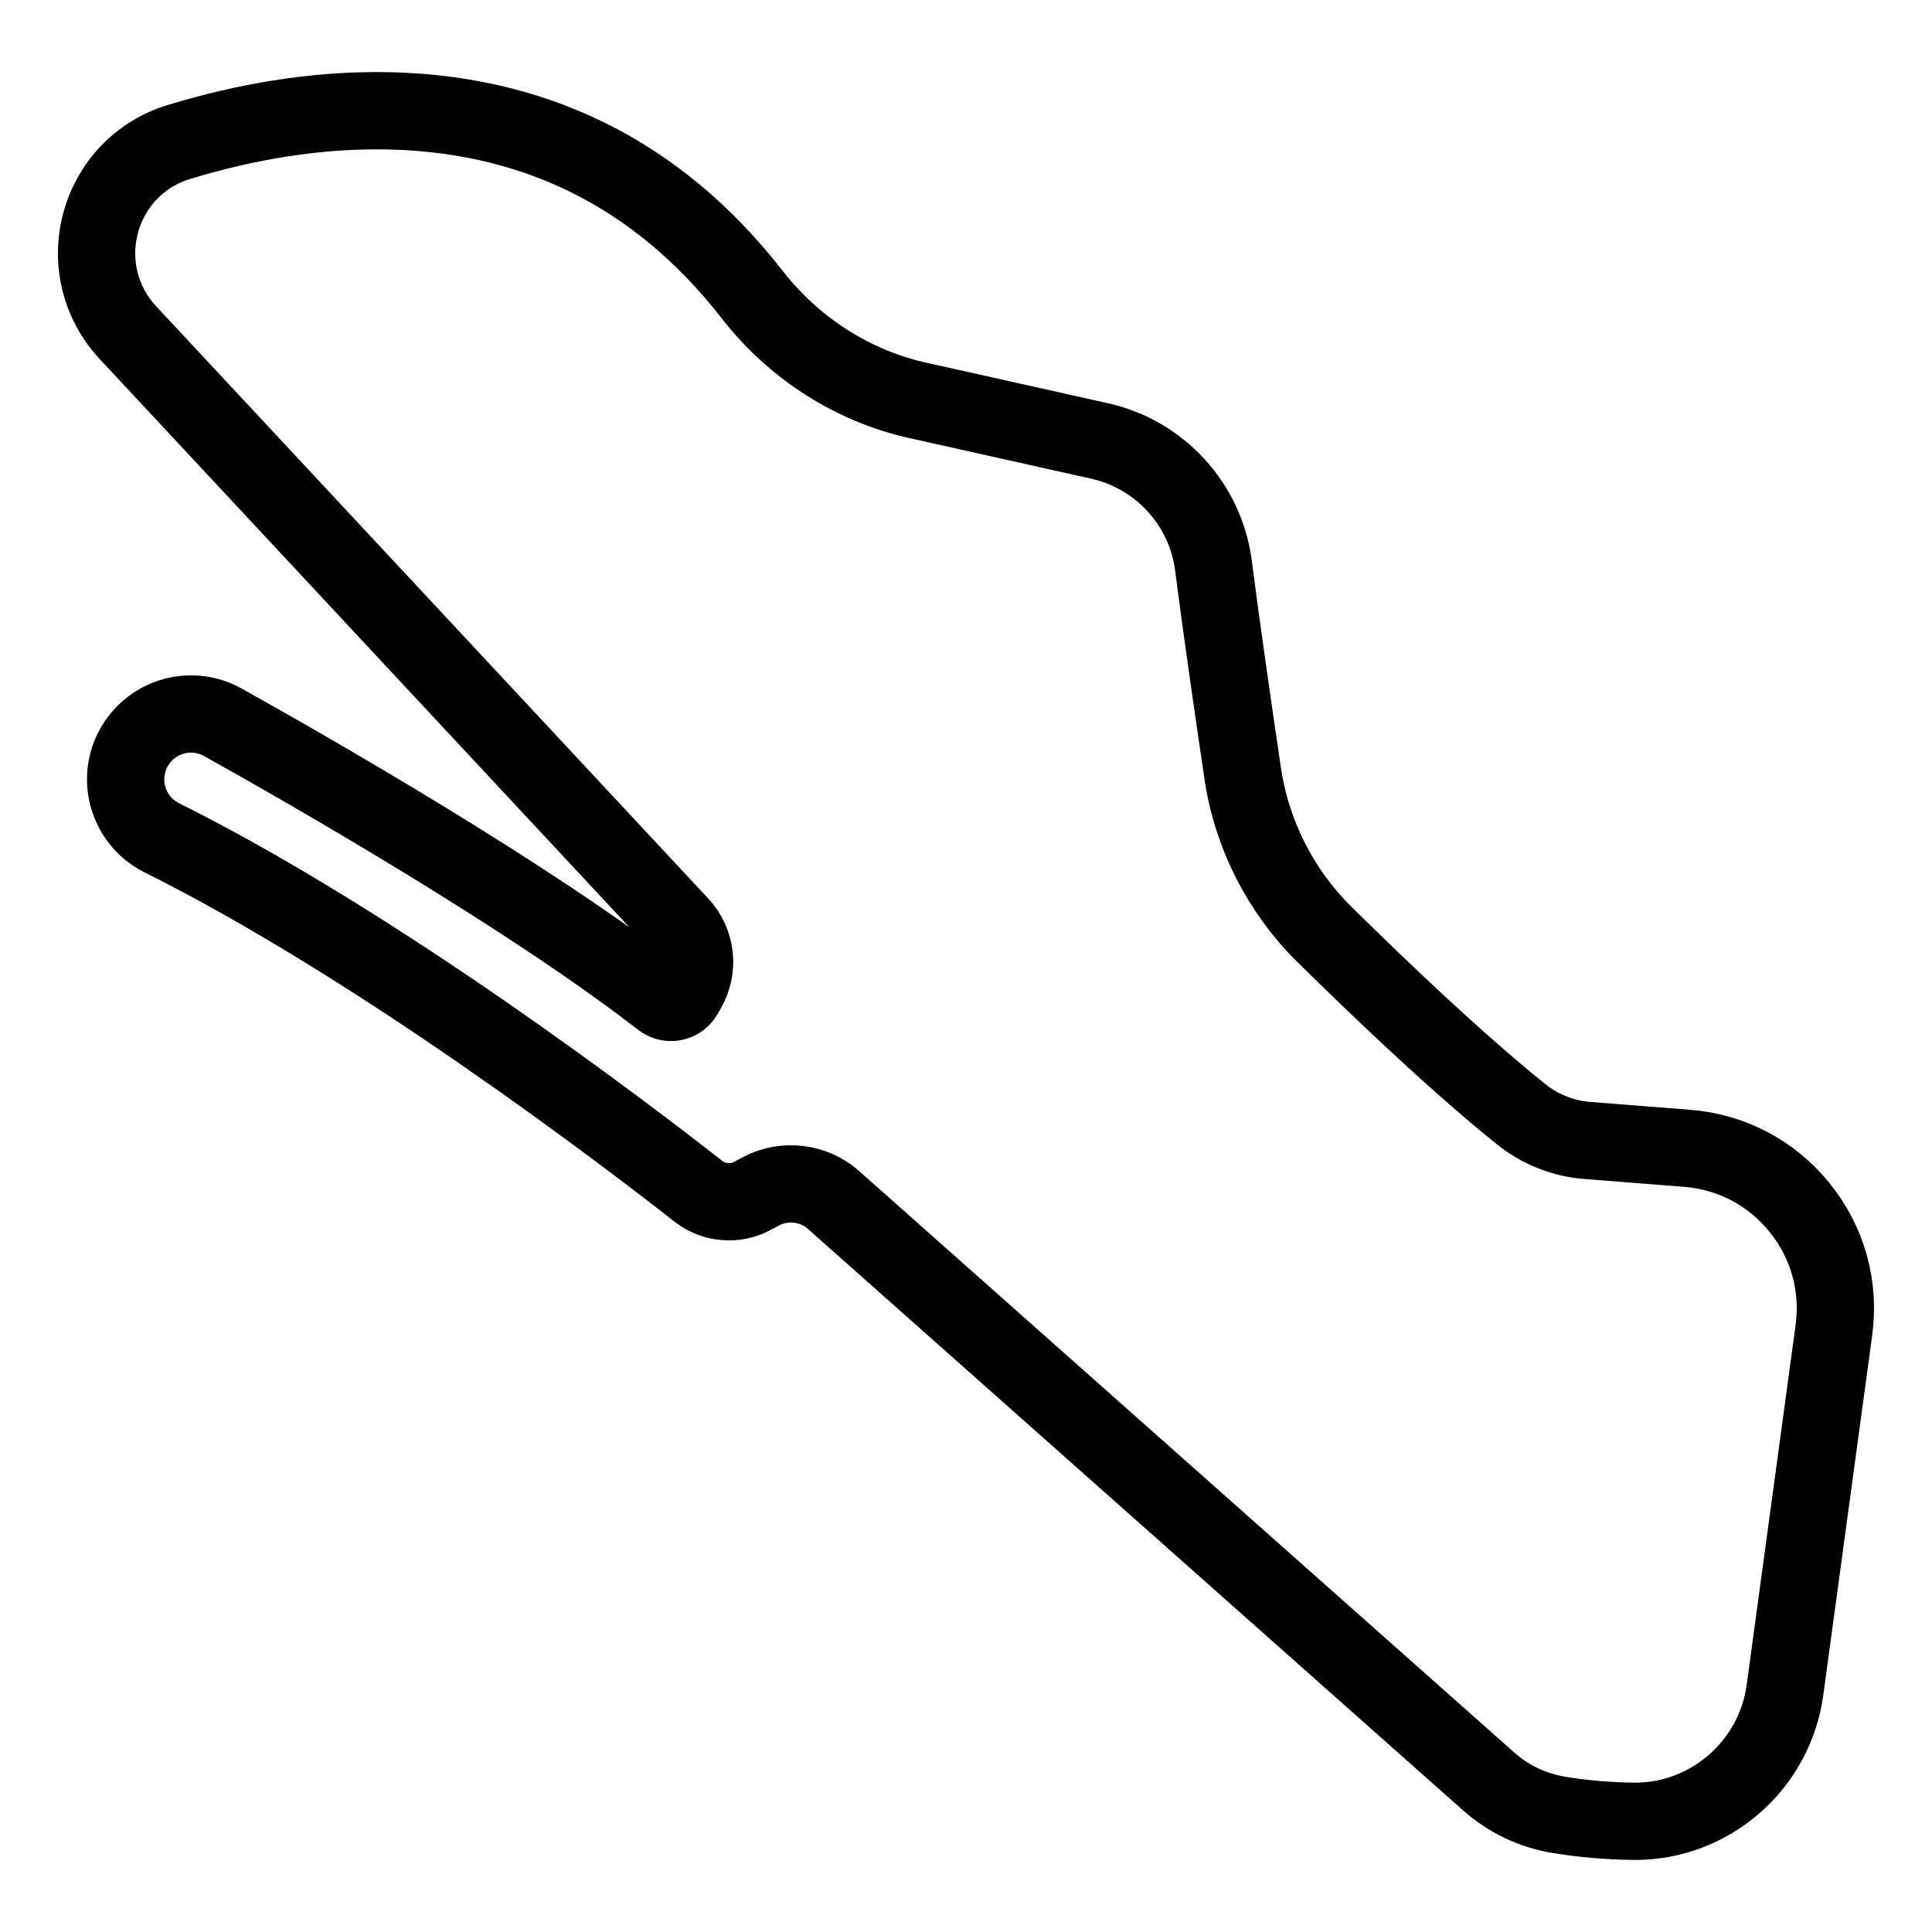
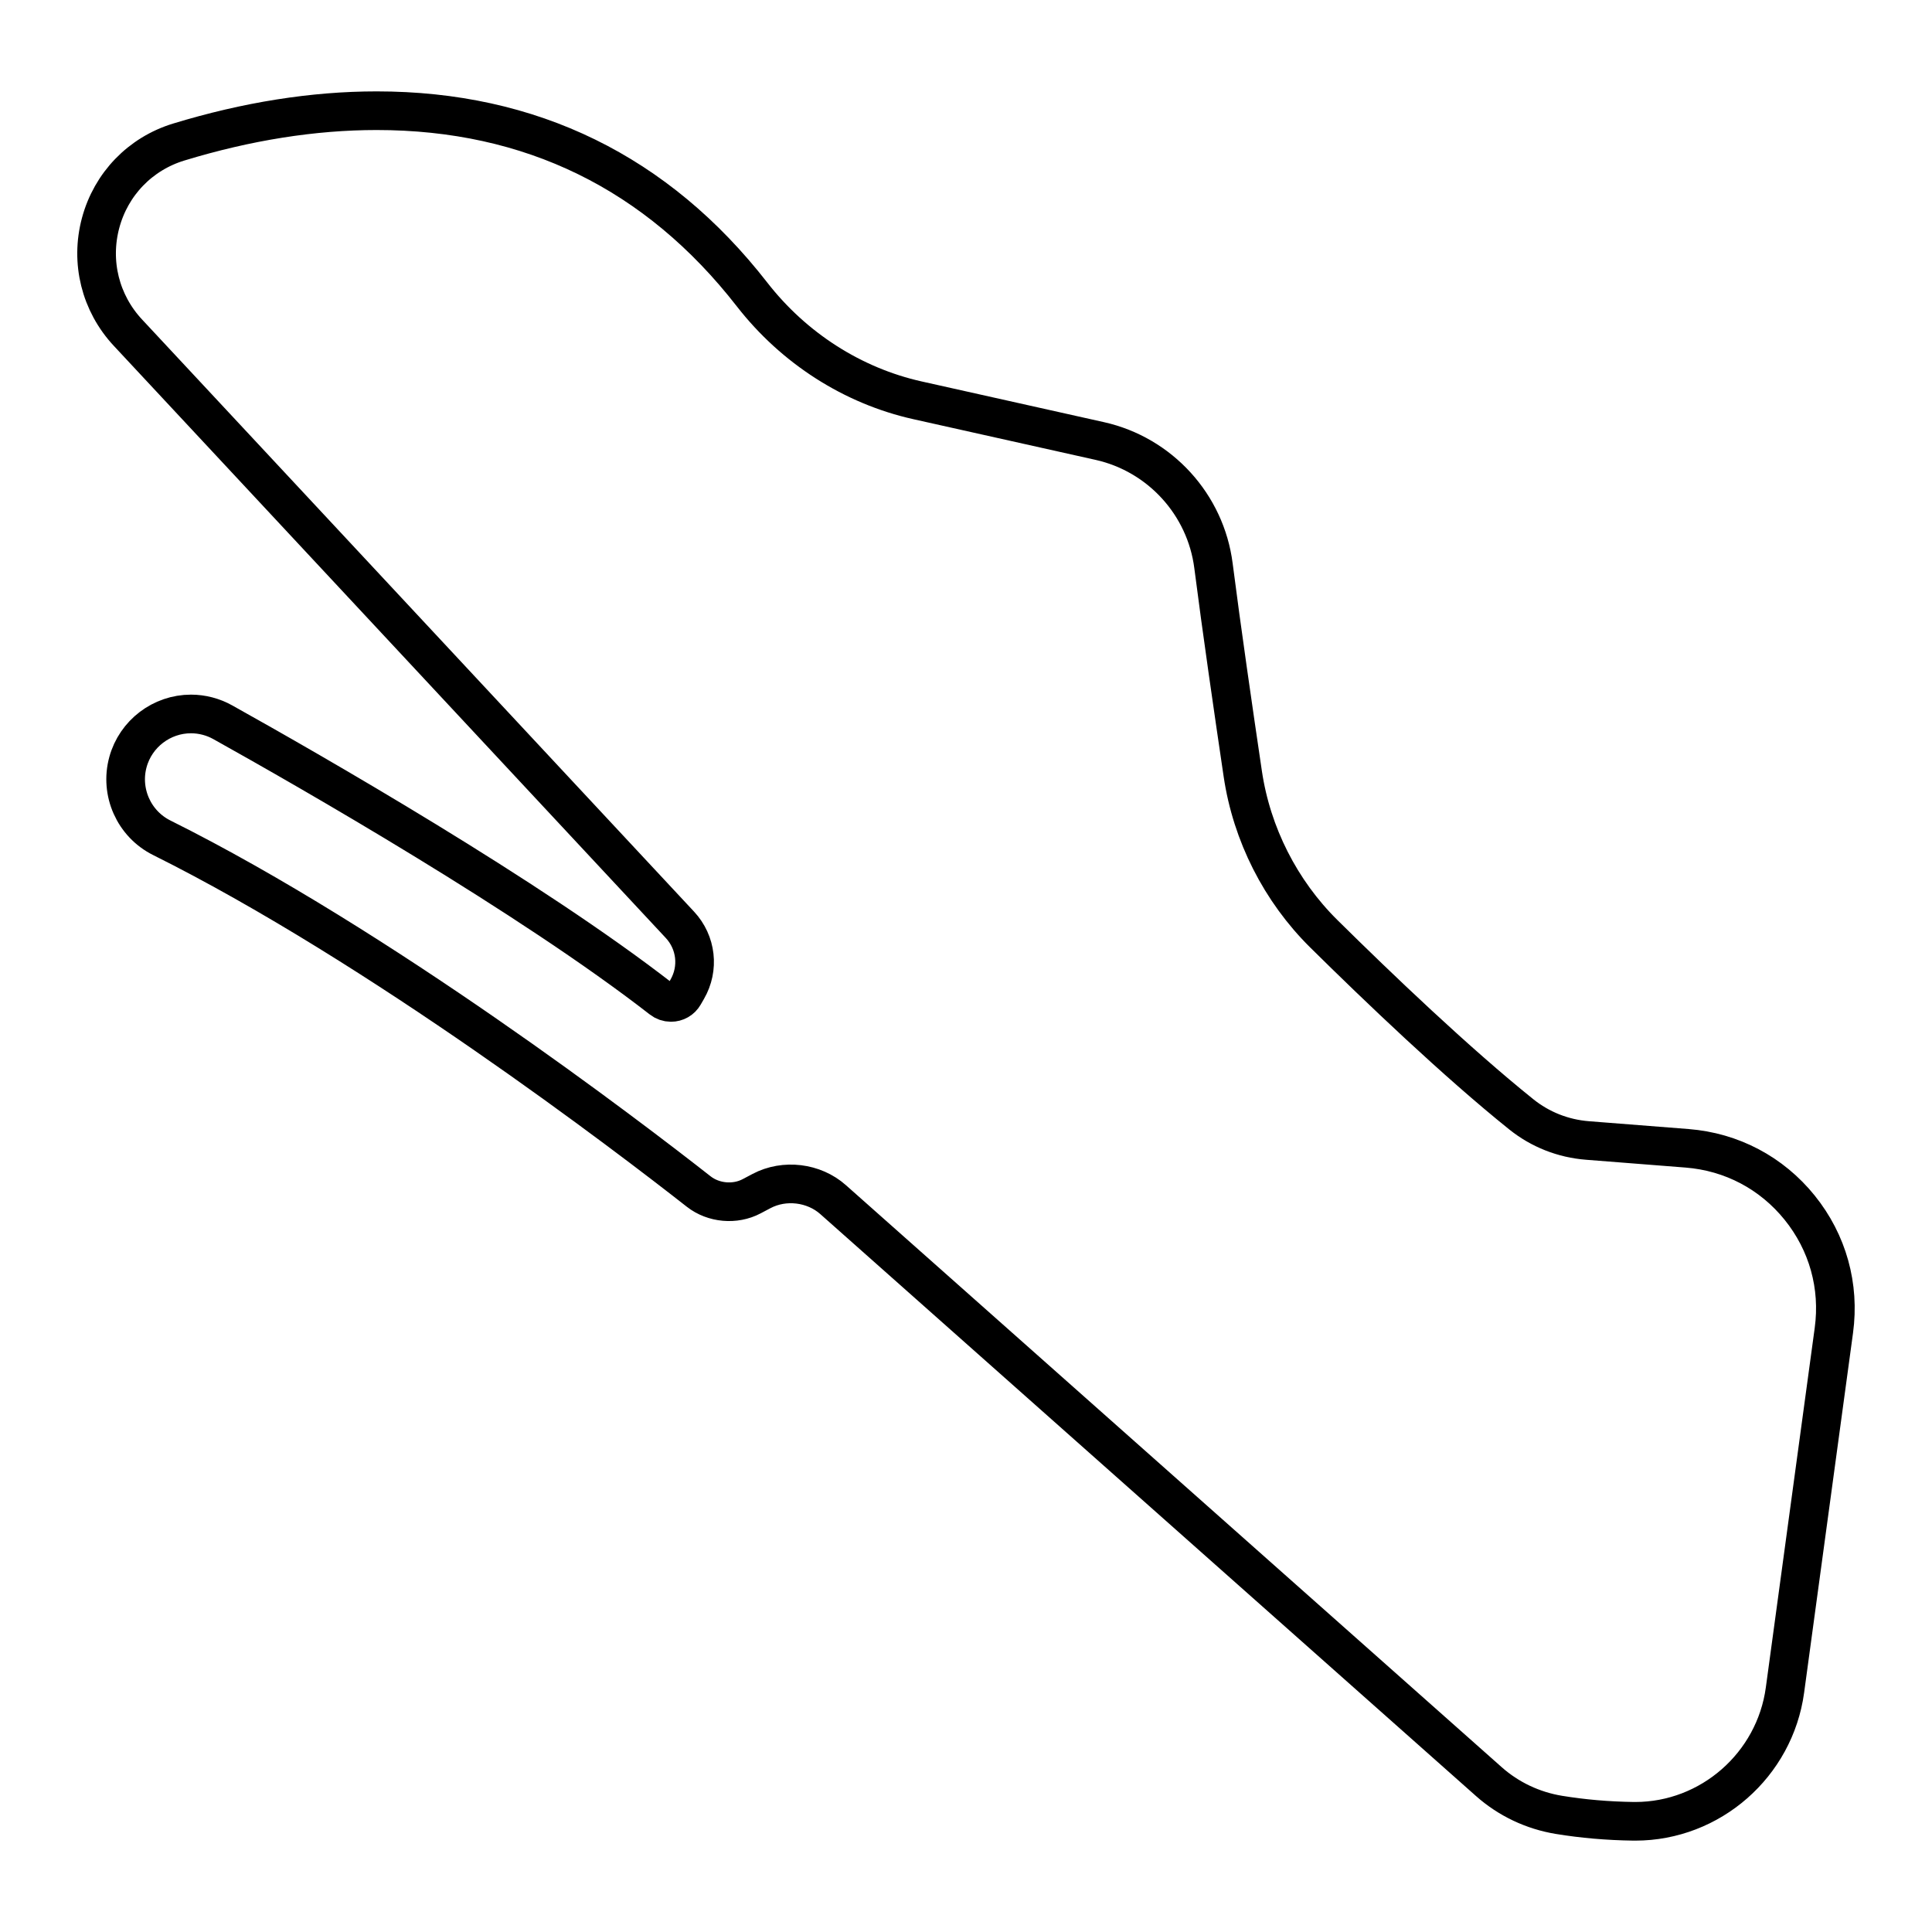
<svg xmlns="http://www.w3.org/2000/svg" width="500" height="500" xml:space="preserve">
-   <path style="fill: none; stroke: #000; stroke-width: 20; stroke-linejoin: round; stroke-dasharray: none; stroke-opacity: 1;" d="M465.761 312.555c-7.267-9.009-17.62-14.47-29.16-15.376l-25.748-2.021c-6.32-.495-12.252-2.838-17.154-6.776-16.83-13.512-37.072-32.863-51.09-46.718-11.216-11.083-18.668-25.789-20.982-41.411-2.324-15.67-5.524-37.725-7.577-53.821-2.016-15.838-13.844-28.816-29.428-32.298L237.443 103.6c-16.771-3.744-31.978-13.476-42.817-27.401-24.558-31.552-57.248-47.549-97.164-47.549-16.337 0-33.565 2.73-51.216 8.114-9.944 3.035-17.5 10.855-20.202 20.924-2.717 10.124-.078 20.743 7.064 28.404l142.846 153.237c4.263 4.577 5.027 11.287 1.896 16.704l-.843 1.464a3.848 3.848 0 0 1-3.367 1.932 3.897 3.897 0 0 1-2.414-.836c-34.141-26.558-90.803-58.973-113.575-71.676a16.931 16.931 0 0 0-8.216-2.147c-7.598 0-14.306 5.116-16.317 12.437-2.136 7.77 1.535 16.015 8.735 19.602 56.551 28.173 120.67 77.2 138.976 91.561 3.827 2.998 9.404 3.49 13.687 1.225l2.581-1.364c5.918-3.118 13.531-2.191 18.505 2.228l169.719 150.625c5.095 4.519 11.373 7.495 18.149 8.605 6.189 1.013 12.65 1.57 19.217 1.66l.513.003c19.458 0 36.114-14.594 38.748-33.947l12.657-93.096c1.56-11.467-1.581-22.743-8.844-31.752z" />
+   <path style="fill: none; stroke: #000; stroke-width: 10; stroke-linejoin: round; stroke-dasharray: none; stroke-opacity: 1;" d="M465.761 312.555c-7.267-9.009-17.62-14.47-29.16-15.376l-25.748-2.021c-6.32-.495-12.252-2.838-17.154-6.776-16.83-13.512-37.072-32.863-51.09-46.718-11.216-11.083-18.668-25.789-20.982-41.411-2.324-15.67-5.524-37.725-7.577-53.821-2.016-15.838-13.844-28.816-29.428-32.298L237.443 103.6c-16.771-3.744-31.978-13.476-42.817-27.401-24.558-31.552-57.248-47.549-97.164-47.549-16.337 0-33.565 2.73-51.216 8.114-9.944 3.035-17.5 10.855-20.202 20.924-2.717 10.124-.078 20.743 7.064 28.404l142.846 153.237c4.263 4.577 5.027 11.287 1.896 16.704l-.843 1.464a3.848 3.848 0 0 1-3.367 1.932 3.897 3.897 0 0 1-2.414-.836c-34.141-26.558-90.803-58.973-113.575-71.676a16.931 16.931 0 0 0-8.216-2.147c-7.598 0-14.306 5.116-16.317 12.437-2.136 7.77 1.535 16.015 8.735 19.602 56.551 28.173 120.67 77.2 138.976 91.561 3.827 2.998 9.404 3.49 13.687 1.225l2.581-1.364c5.918-3.118 13.531-2.191 18.505 2.228l169.719 150.625c5.095 4.519 11.373 7.495 18.149 8.605 6.189 1.013 12.65 1.57 19.217 1.66l.513.003c19.458 0 36.114-14.594 38.748-33.947l12.657-93.096c1.56-11.467-1.581-22.743-8.844-31.752z" />
</svg>
